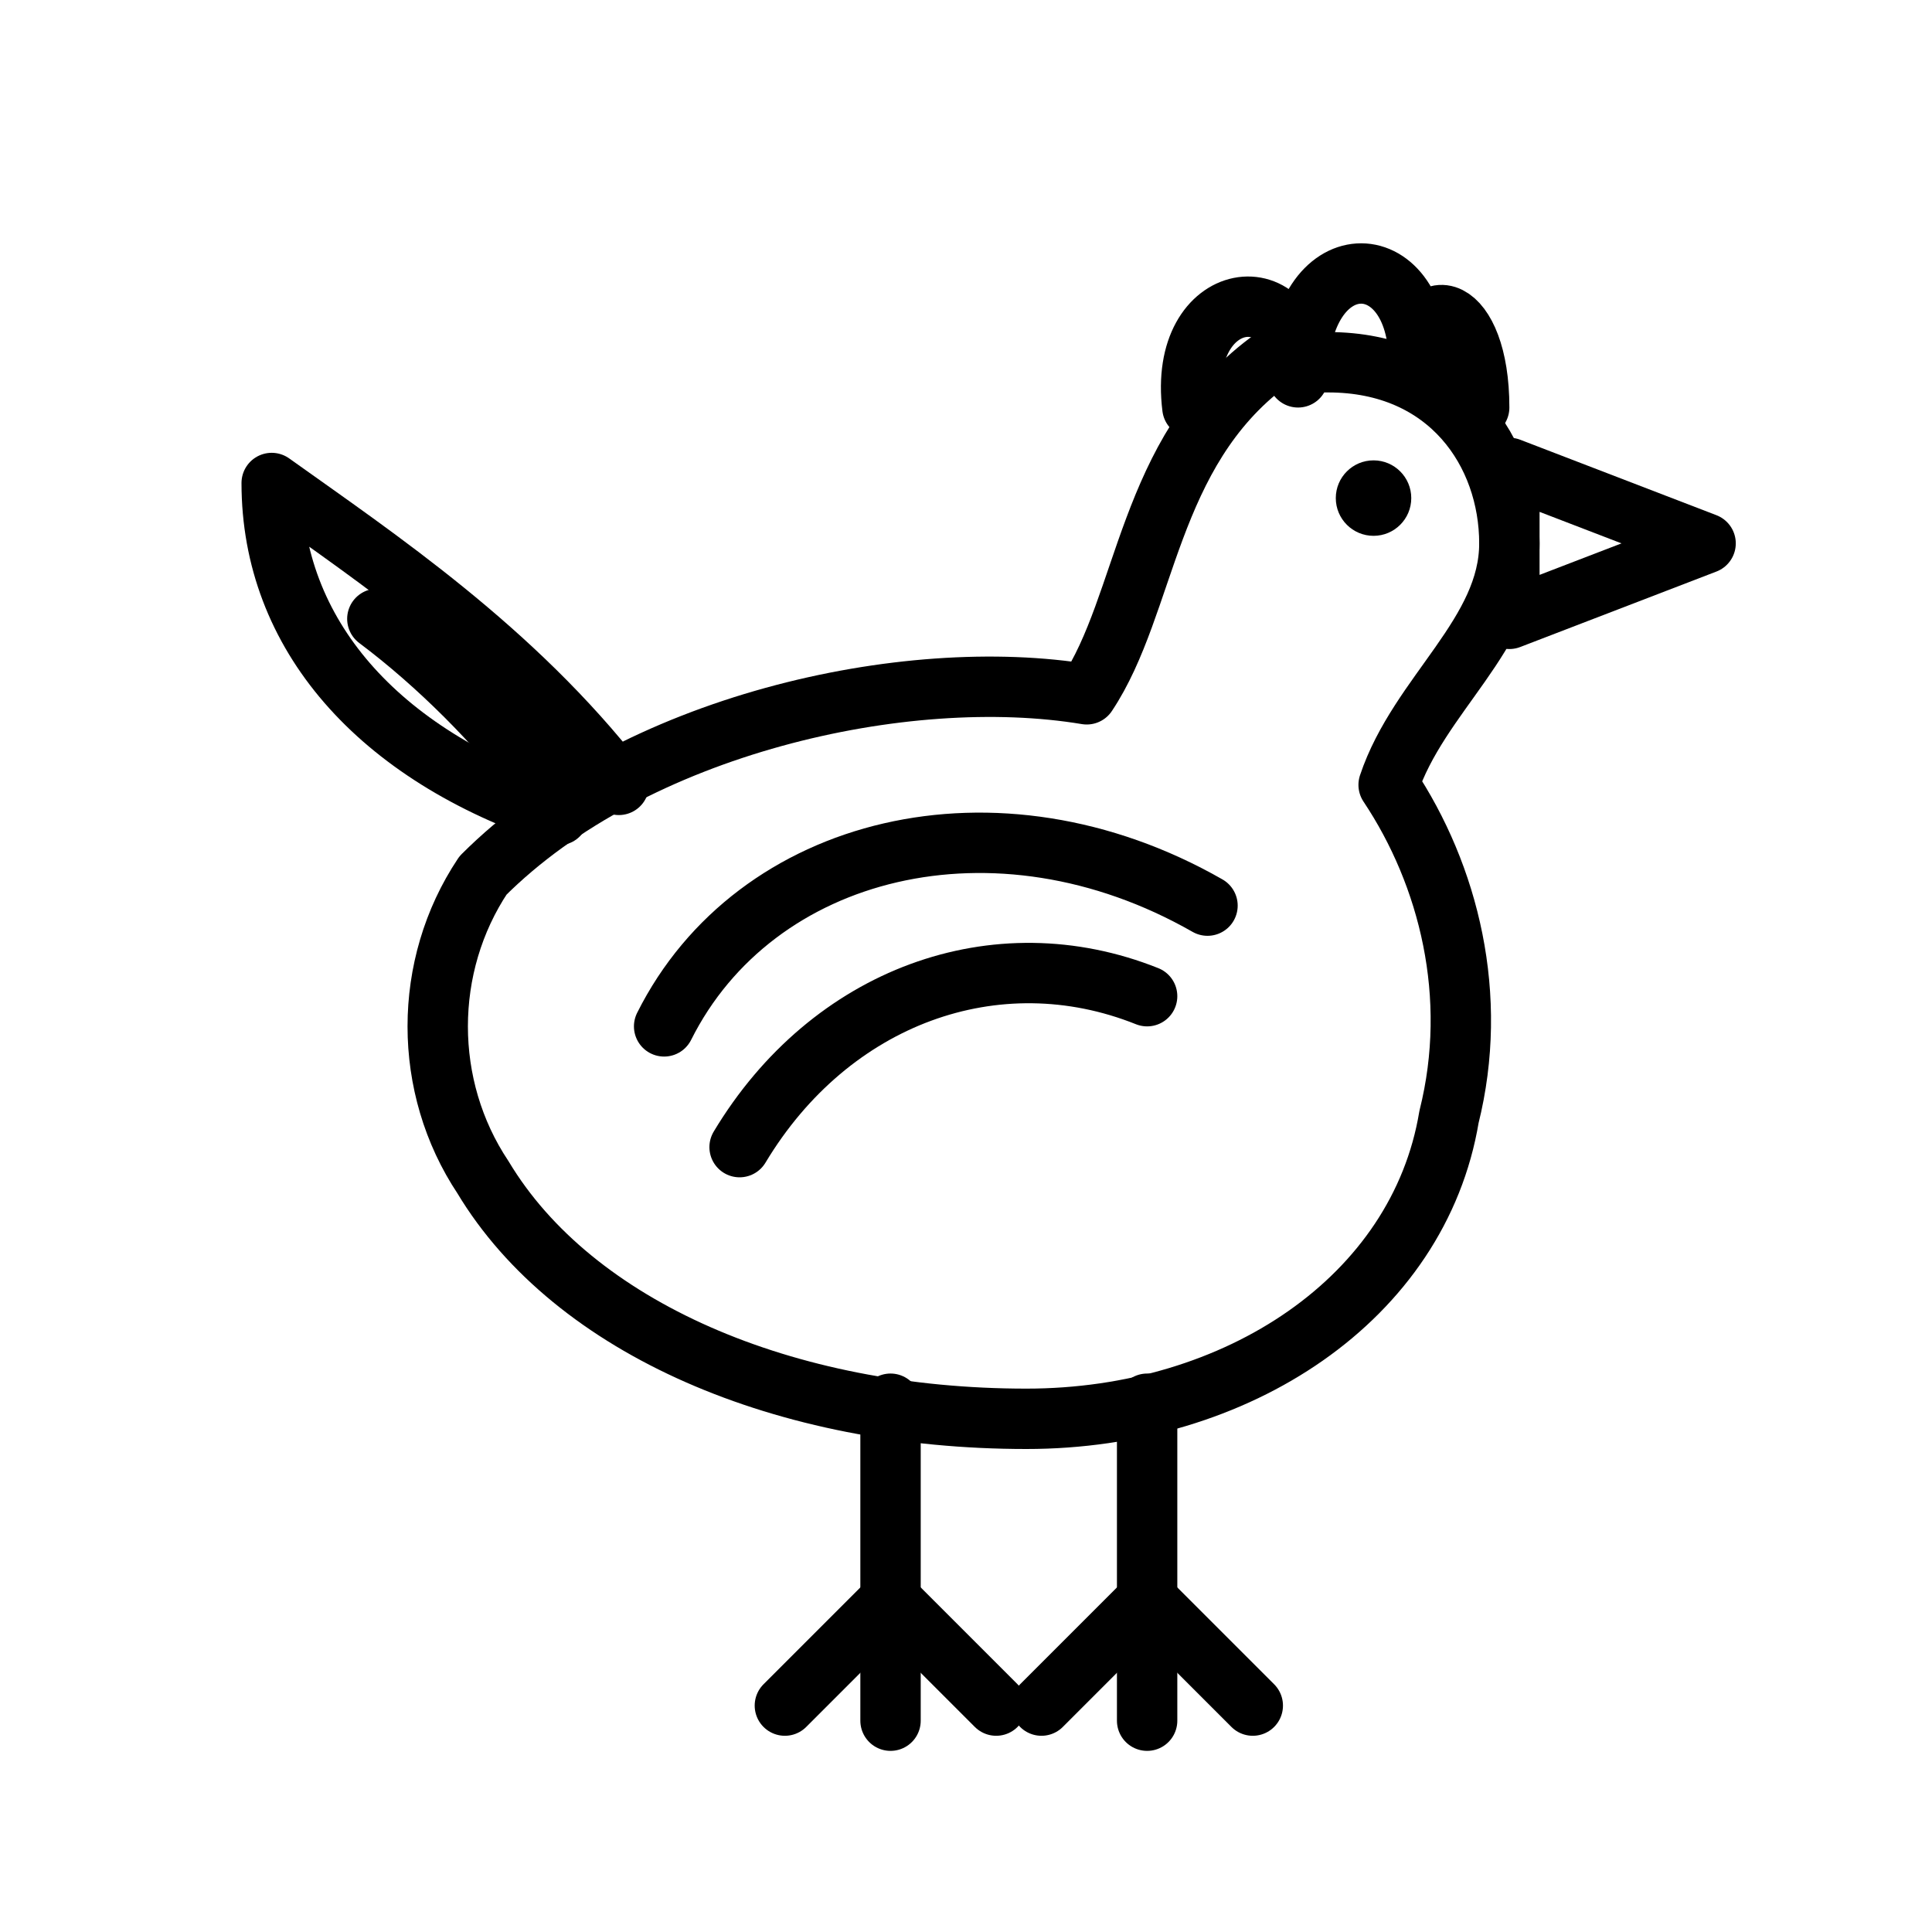
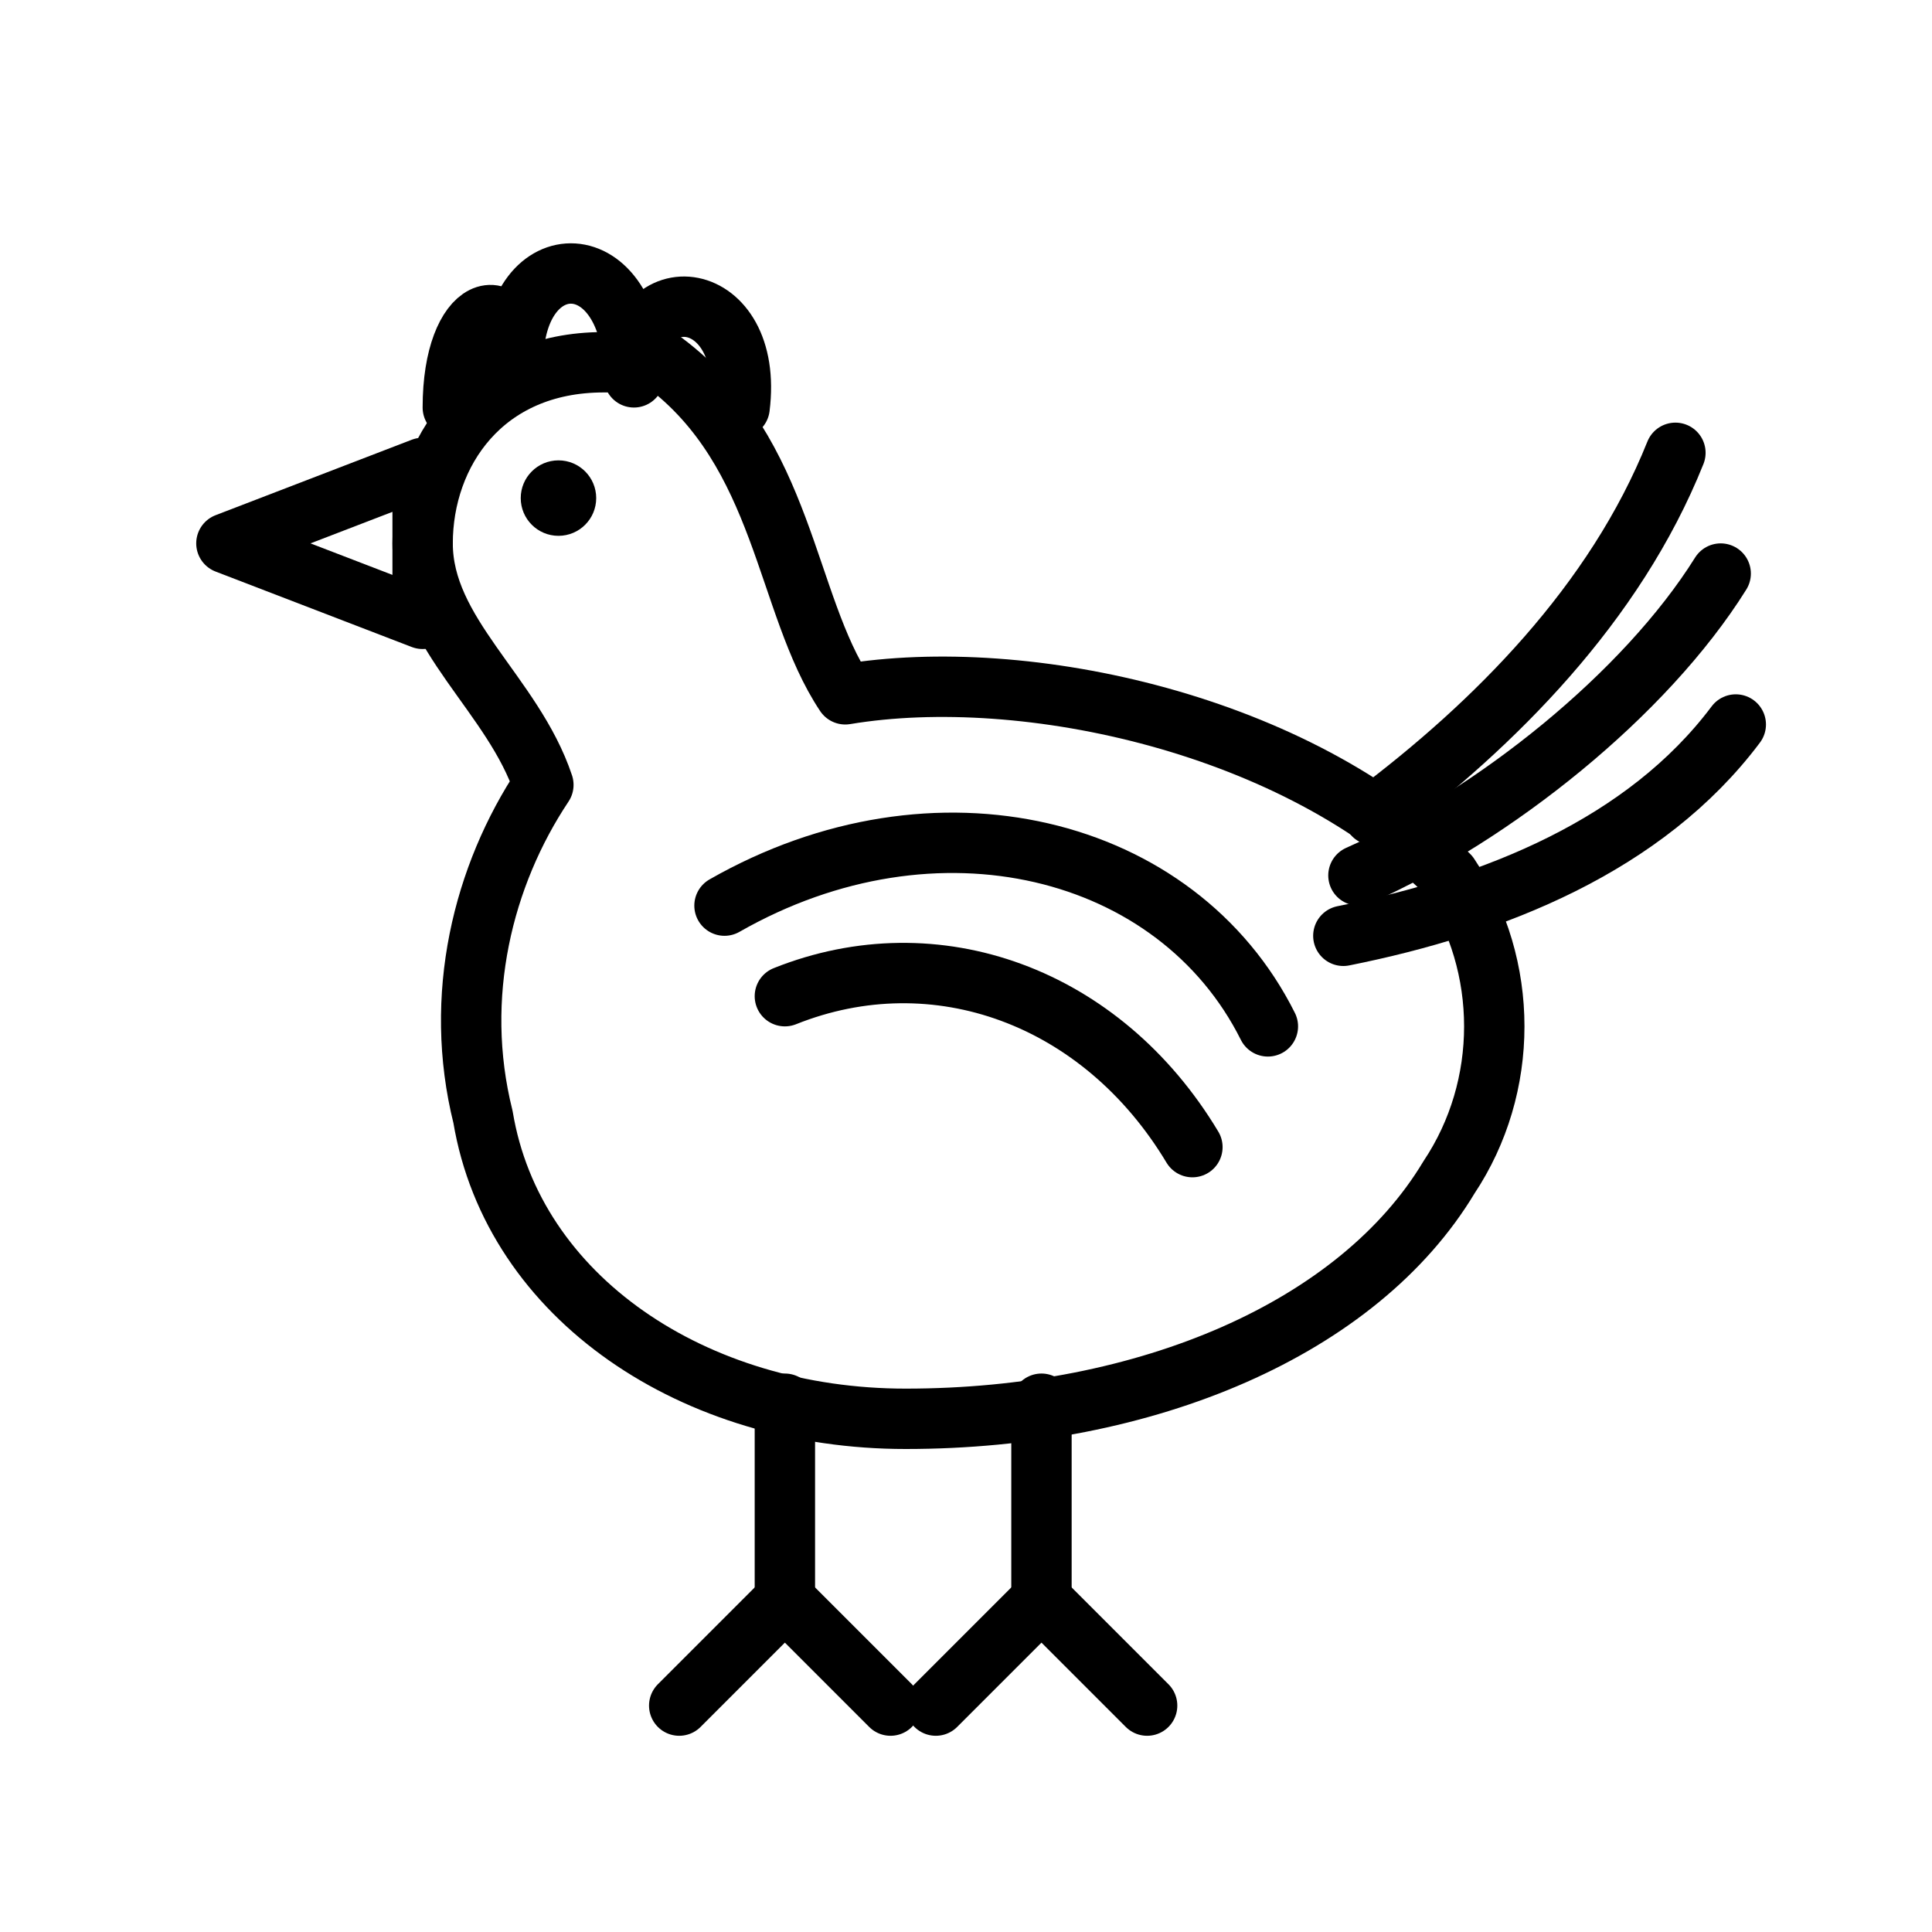
<svg xmlns="http://www.w3.org/2000/svg" width="64" height="64" viewBox="0 0 64 64" fill="none" stroke="currentColor" stroke-width="2" stroke-linecap="round" stroke-linejoin="round" role="img">
-   <path d="M44 12C48 12 50 15 50 18C50 21 47 23 46 26C48 29 49 33 48 37C47 43 41 47 34 47C26 47 19 44 16 39C14 36 14 32 16 29C21 24 30 22 36 23C38 20 38 15 42 12Z" />
-   <path d="M39.5 13.5C39 9.5 43 9 43 12.5C43 8 47 8 47 12C47 9.5 49 10 49 13.5" />
-   <path d="M50 15.5L56.5 18L50 20.5Z" />
-   <circle cx="45.5" cy="16.5" r="1.25" fill="currentColor" stroke="none" />
-   <path d="M22 34C25 28 33 26 40 30" />
-   <path d="M24.5 38C27.5 33 33 31 38 33" />
-   <path d="M18.5 27C12.5 25 9 21 9 16C12.5 18.5 17 21.5 20.5 26" />
-   <path d="M12.5 20.5C14.5 22 16.5 24 18 26" />
-   <path d="M29.5 46.5L29.5 53" />
-   <path d="M26 56.5L29.5 53L33 56.5" />
-   <path d="M29.5 53L29.5 57" />
-   <path d="M38 46.5L38 53" />
-   <path d="M34.5 56.5L38 53L41.5 56.5" />
-   <path d="M38 53L38 57" />
+   <path d="M20 12C16 12 14 15 14 18C14 21 17 23 18 26C16 29 15 33 16 37C17 43 23 47 30 47C38 47 45 44 48 39C50 36 50 32 48 29C43 24 34 22 28 23C26 20 26 15 22 12Z" />
+   <path d="M24.5 13.5C25 9.5 21 9 21 12.5C21 8 17 8 17 12C17 9.5 15 10 15 13.5" />
+   <path d="M14 15.5L7.5 18L14 20.5Z" />
+   <circle cx="18.5" cy="16.5" r="1.25" fill="currentColor" stroke="none" />
+   <path d="M42 34C39 28 31 26 24 30" />
+   <path d="M39.5 38C36.5 33 31 31 26 33" />
+   <path d="M45.5 27C49.5 24 53.5 20 55.5 15" />
+   <path d="M45 29C49.5 27 54.5 23 57 19" />
+   <path d="M44.5 31C49.5 30 54.5 28 57.5 24" />
+   <path d="M34.5 46.5L34.5 53" />
+   <path d="M31 56.5L34.5 53L38 56.5" />
+   <path d="M26 46.5L26 53" />
+   <path d="M22.5 56.5L26 53L29.5 56.5" />
</svg>
